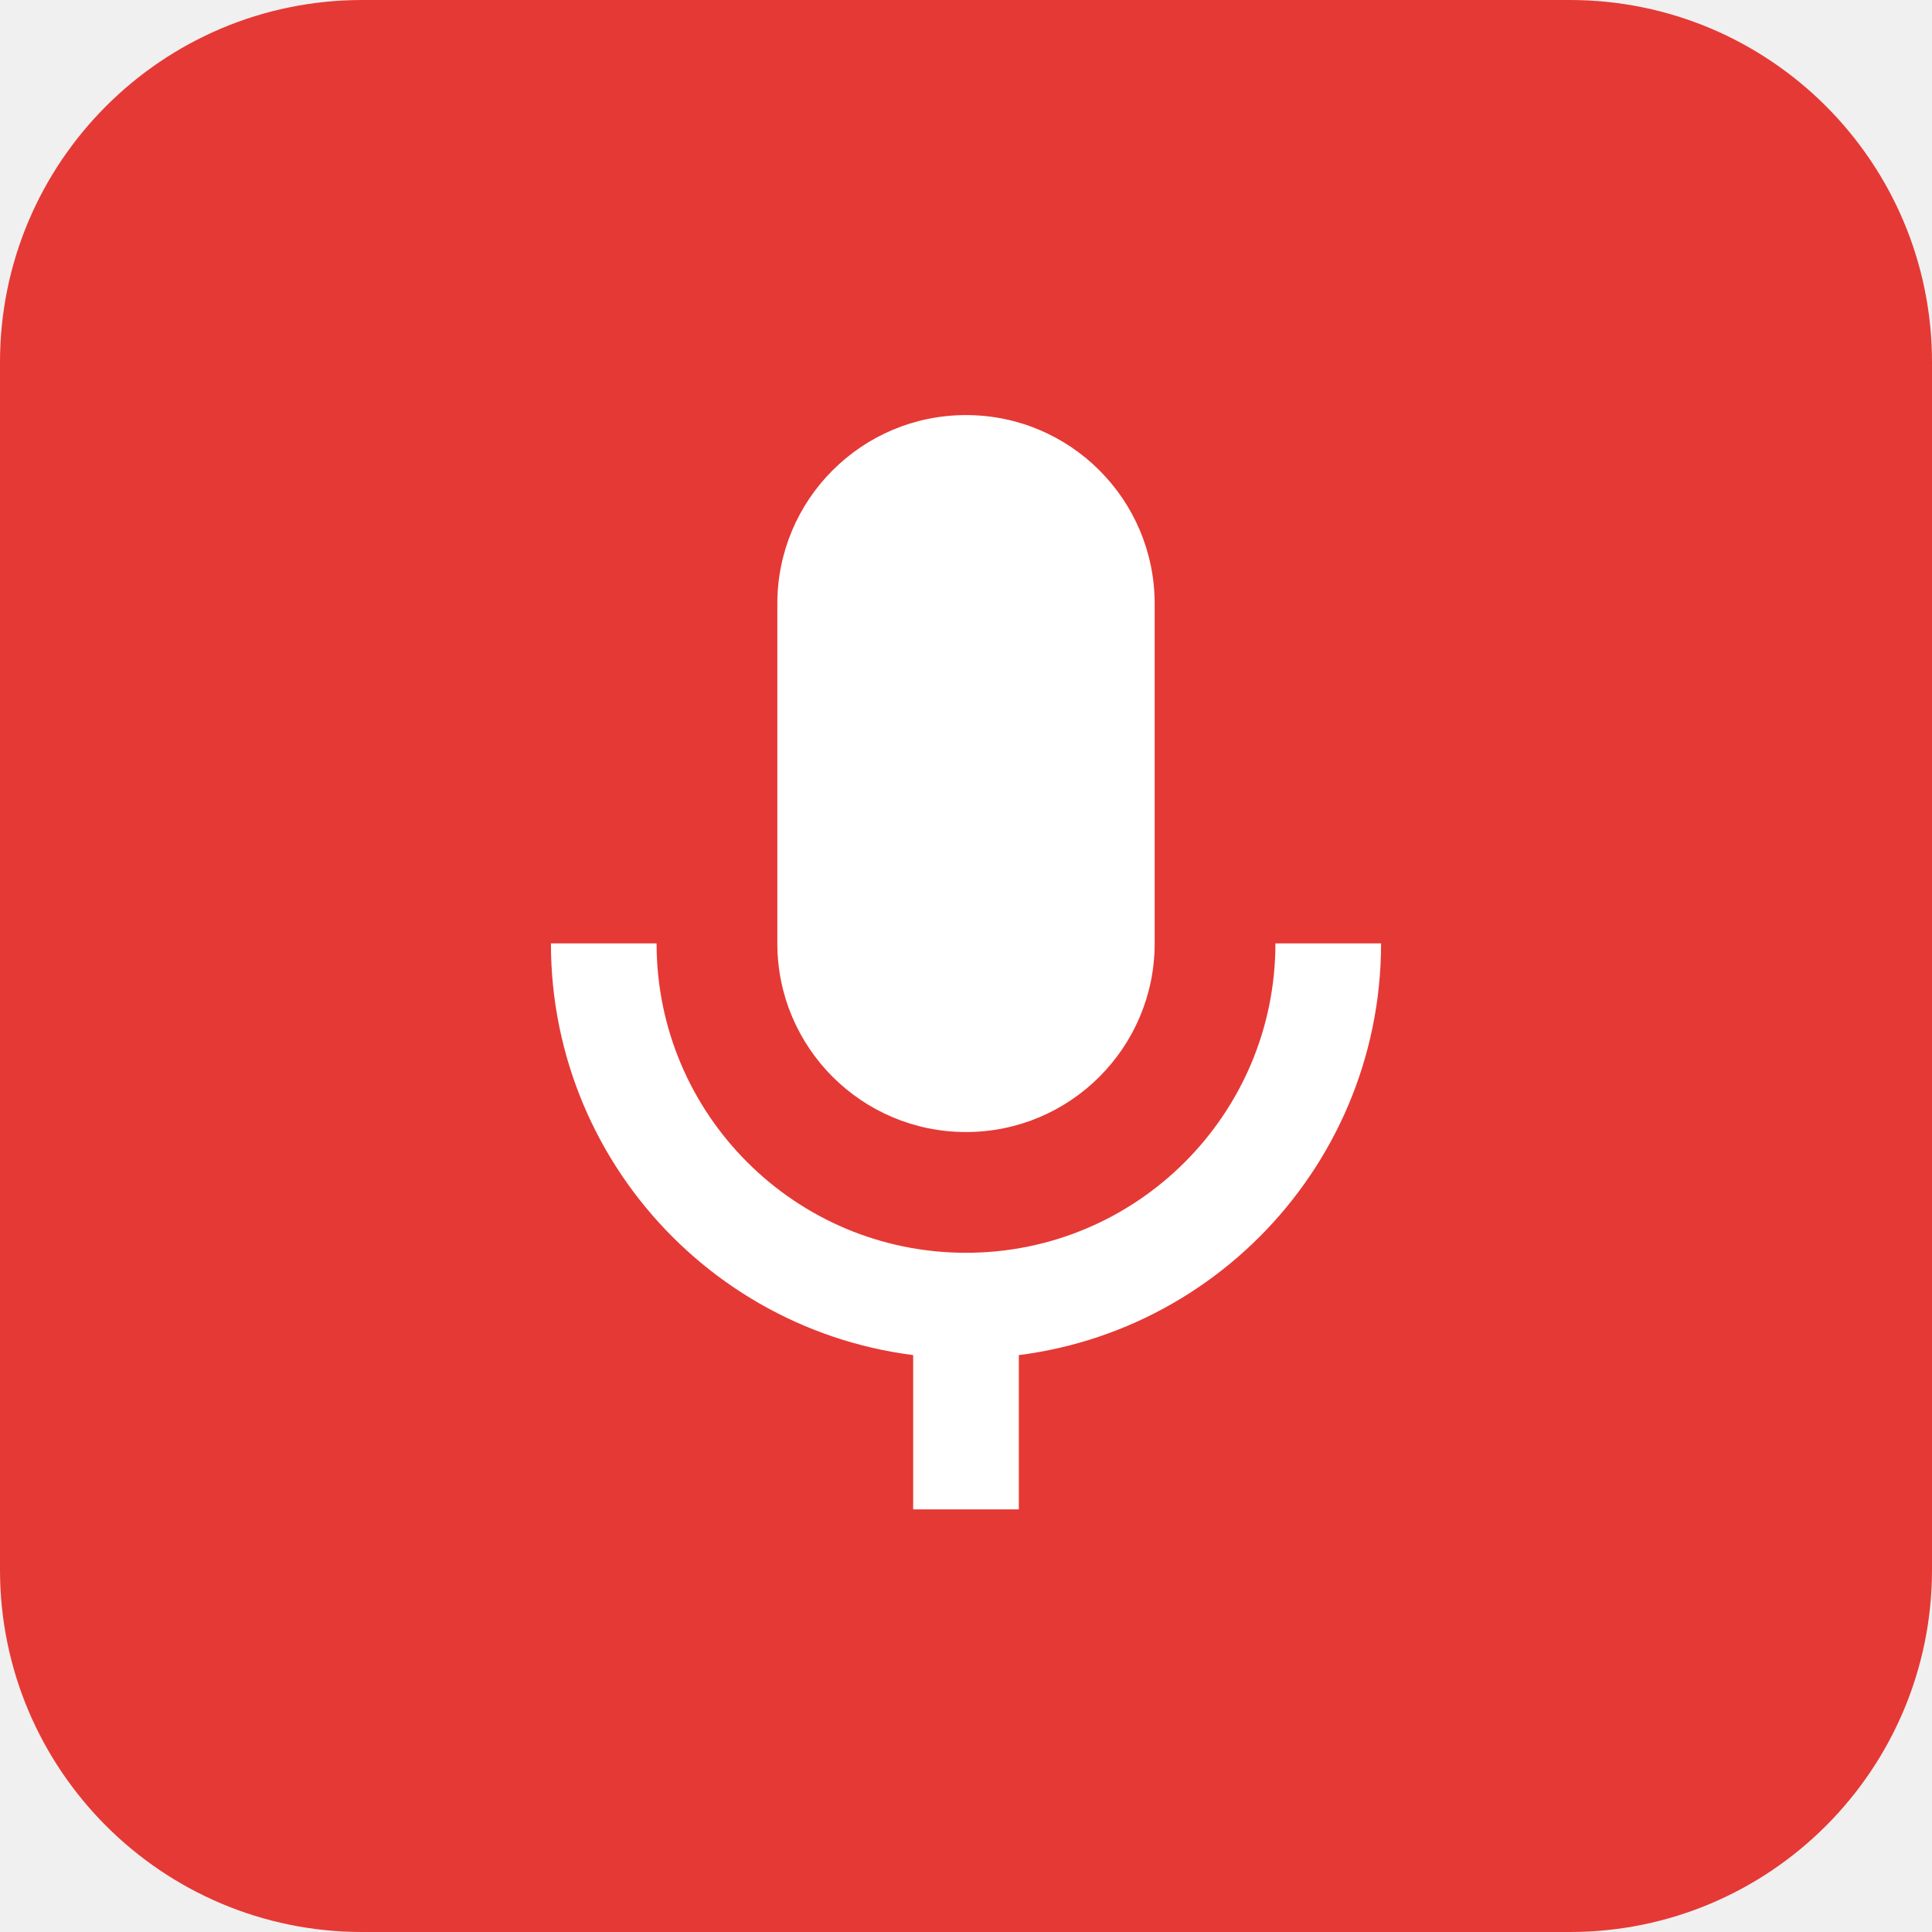
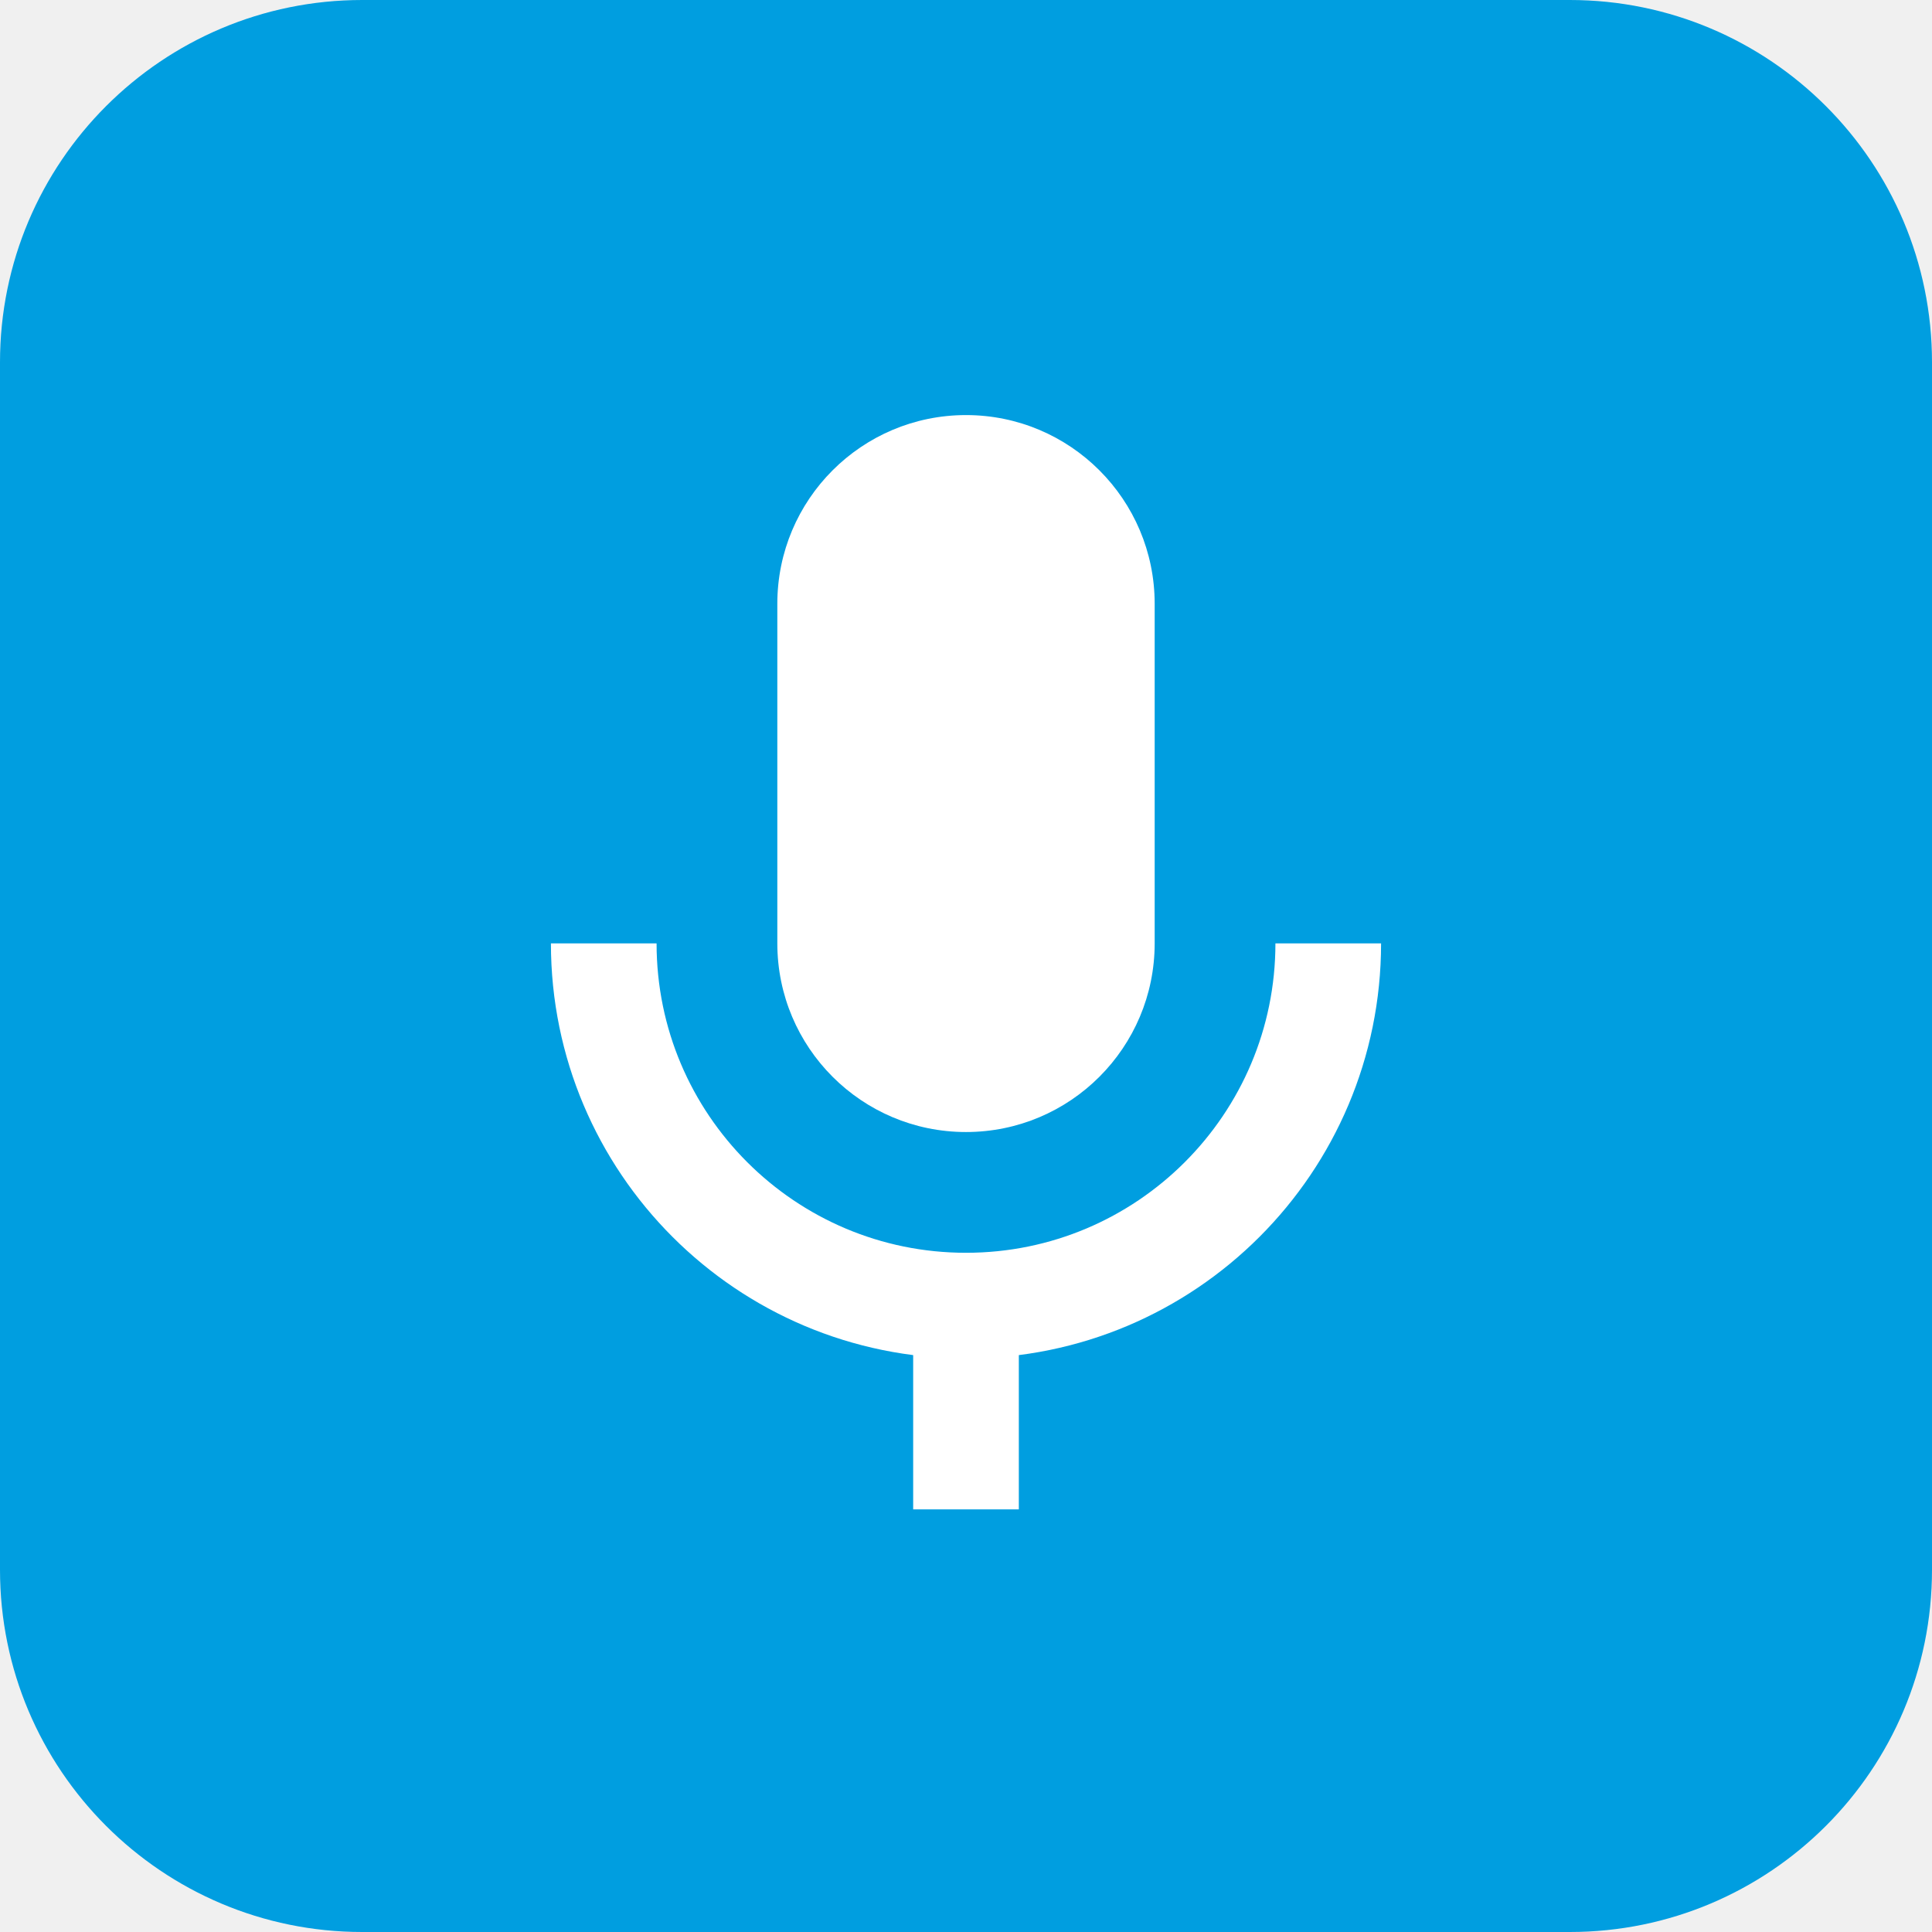
<svg xmlns="http://www.w3.org/2000/svg" viewBox="0 0 512 512">
-   <rect width="512" height="512" rx="96" fill="#e53935" />
+   <rect width="512" height="512" rx="96" fill="#009ee0" />
  <rect x="206" y="110" width="100" height="190" rx="50" fill="#fff" />
  <path d="M160 250a96 96 0 0 0 192 0" stroke="#fff" stroke-width="28" fill="none" />
  <rect x="242" y="340" width="28" height="60" fill="#fff" />
</svg>
